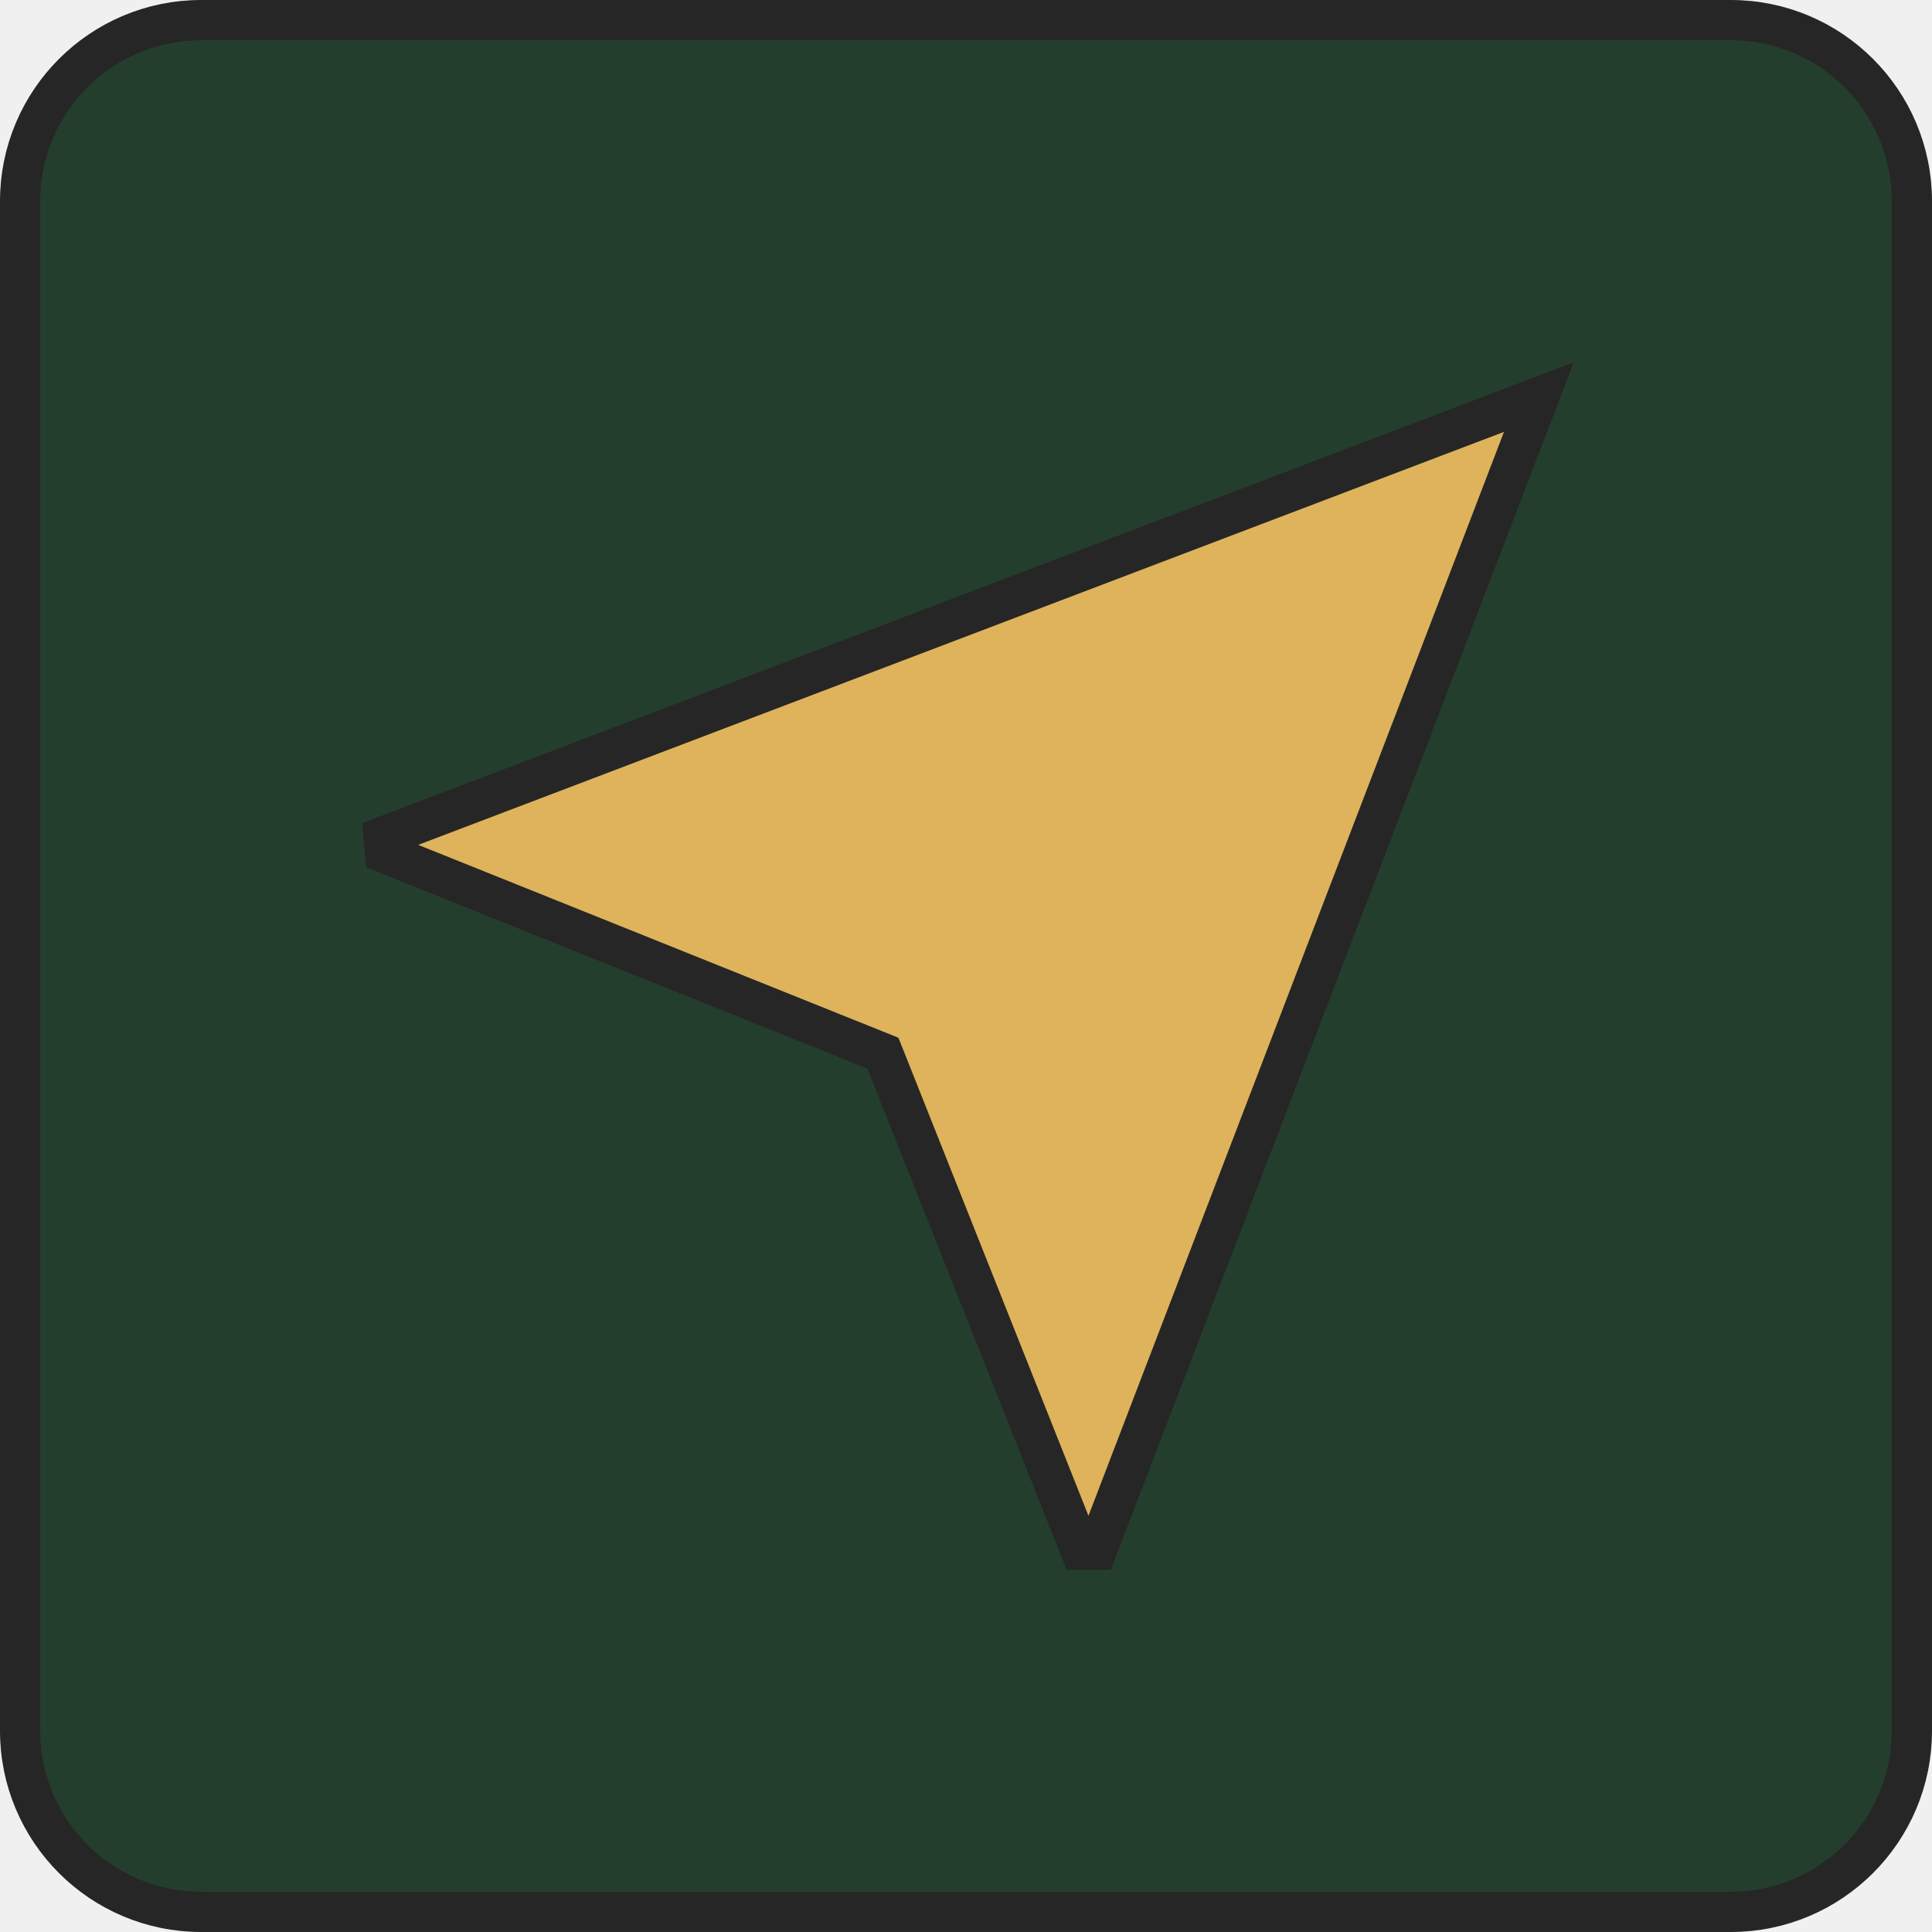
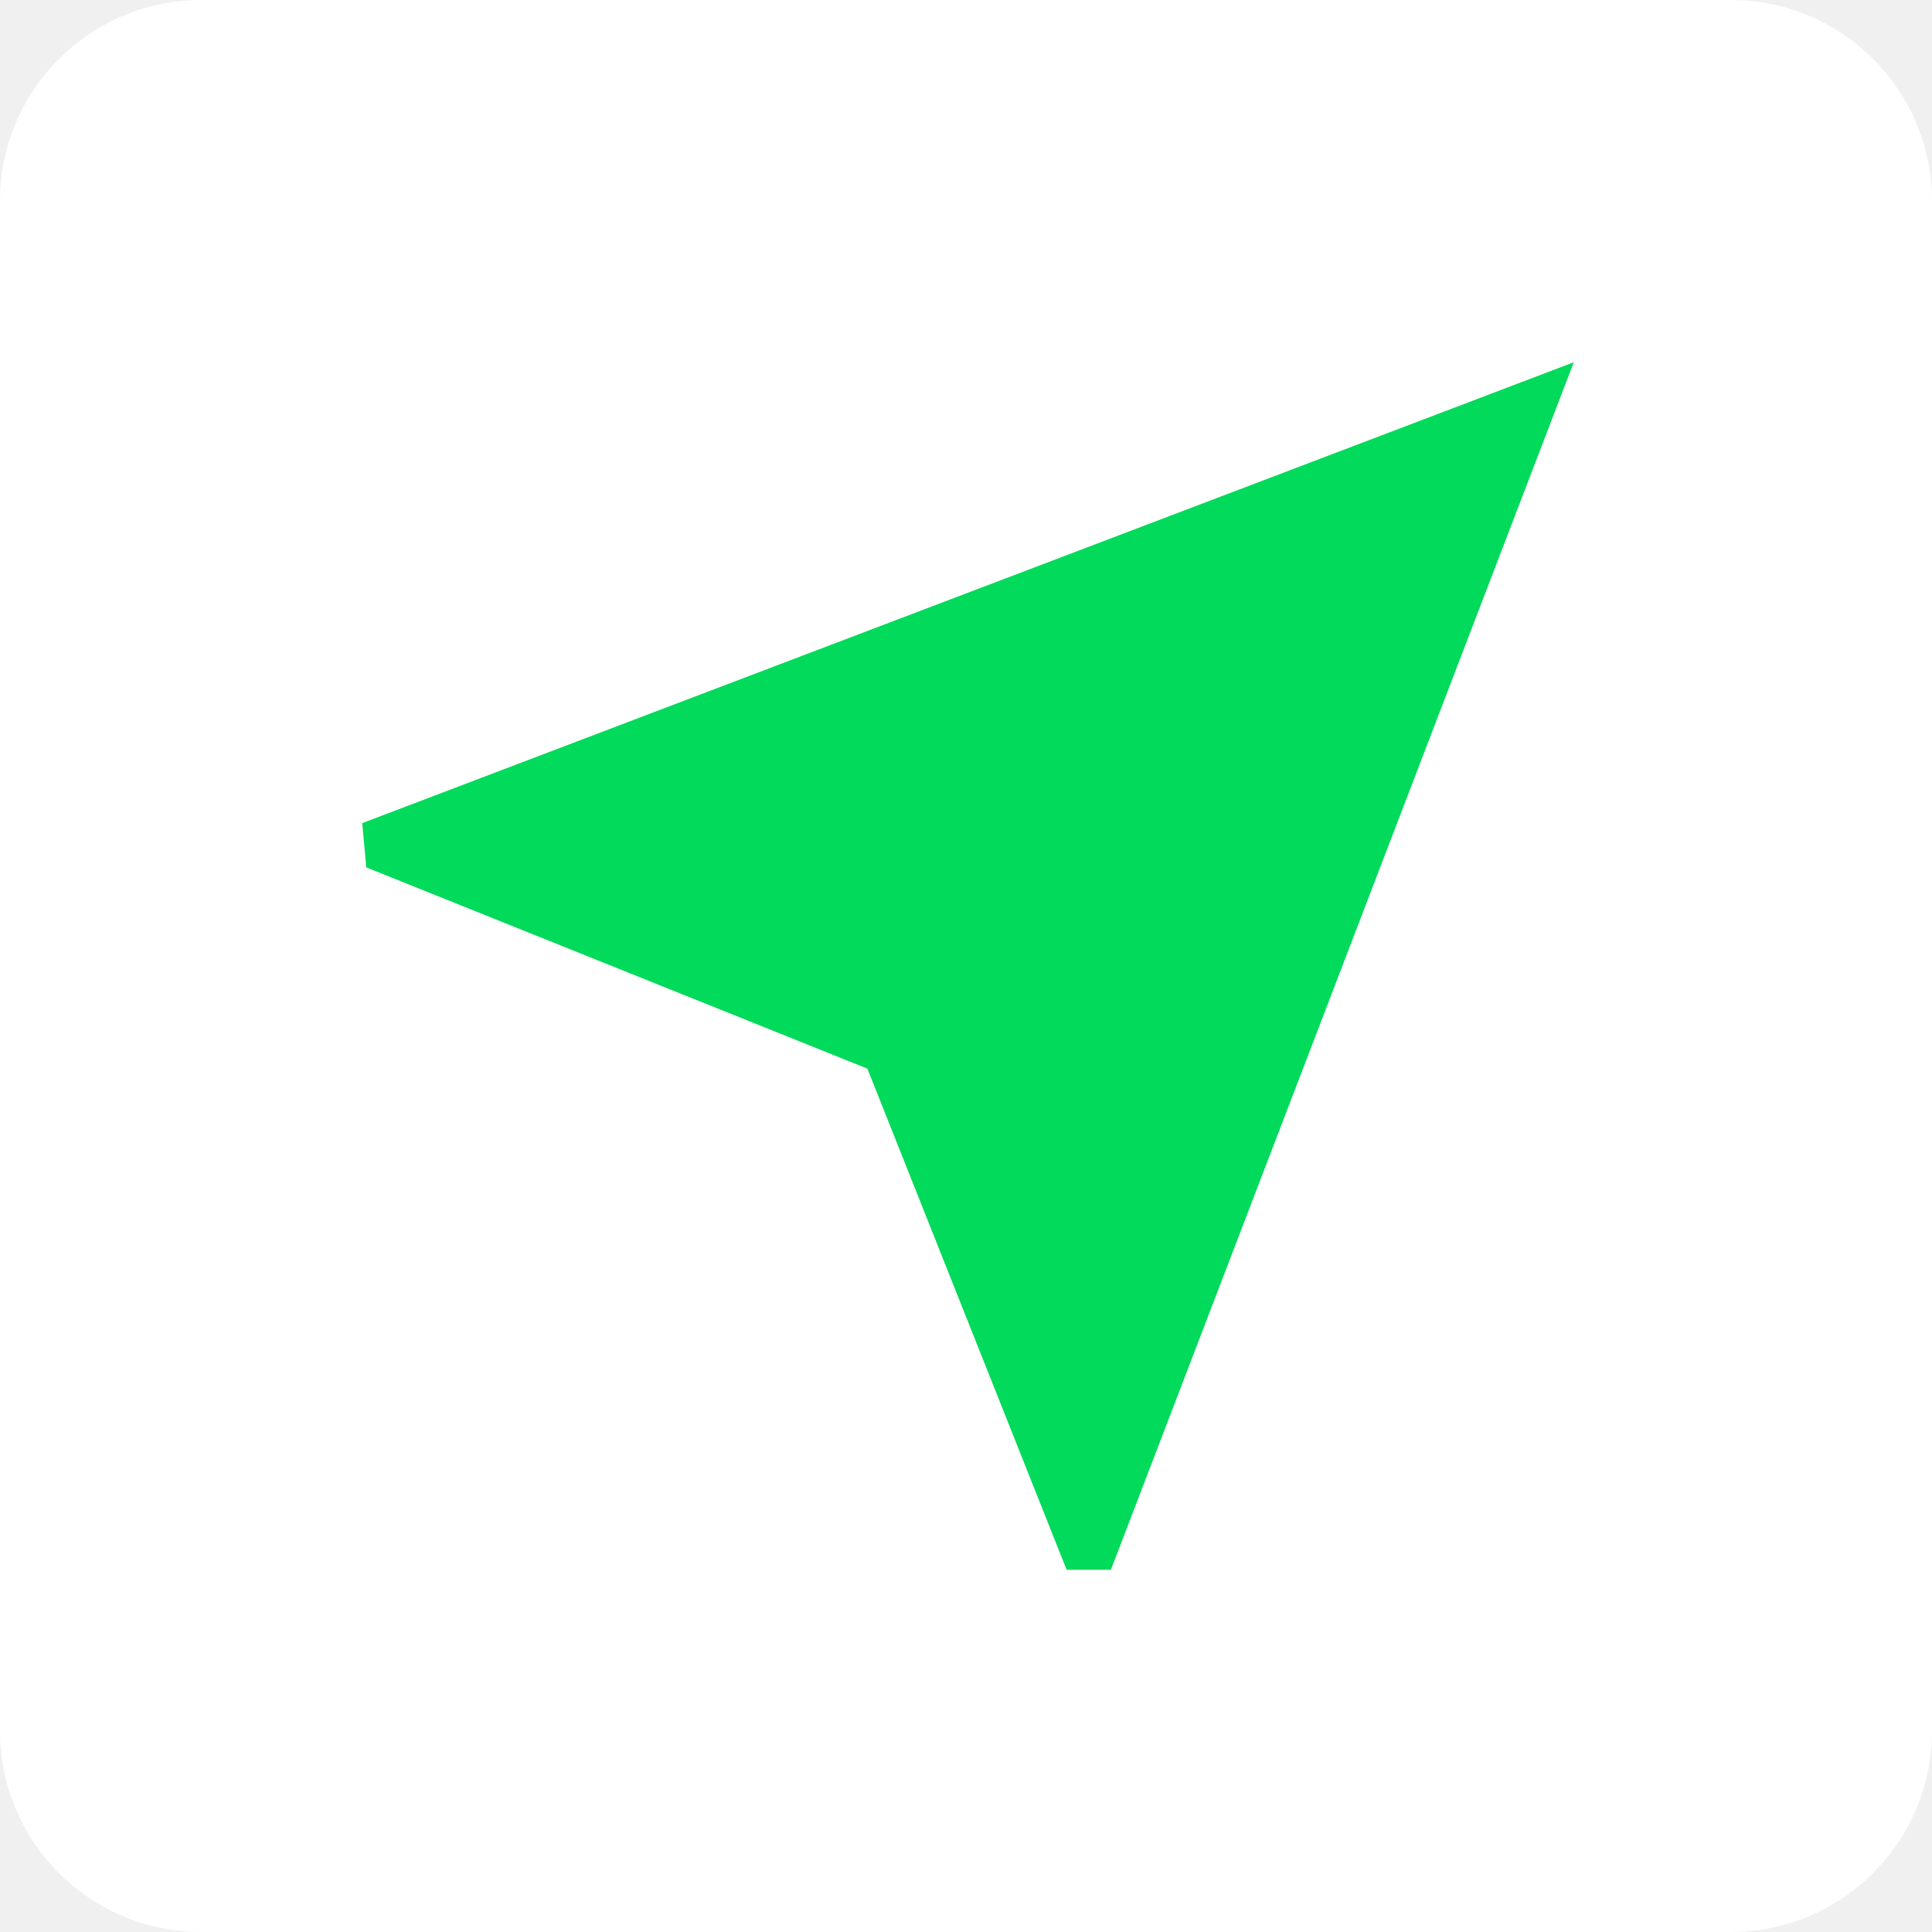
<svg xmlns="http://www.w3.org/2000/svg" width="48" height="48" viewBox="0 0 48 48" fill="none">
-   <rect x="0.5" y="0.5" width="47" height="47" rx="4.5" fill="#243E2E" stroke="#262626" />
-   <path d="M22.015 26.365L21.935 26.166L21.736 26.086L9.57 21.2L9.532 20.782L38.233 9.865L27.256 38.5H26.839L22.015 26.365Z" fill="#DEB35B" stroke="#262626" />
+   <rect width="48" height="48" rx="5" fill="white" />
+   <path d="M26.5 39L21.55 26.55L9.1 21.55L9 20.45L39.1 9L27.6 39H26.5Z" fill="#01DA5A" />
</svg>
